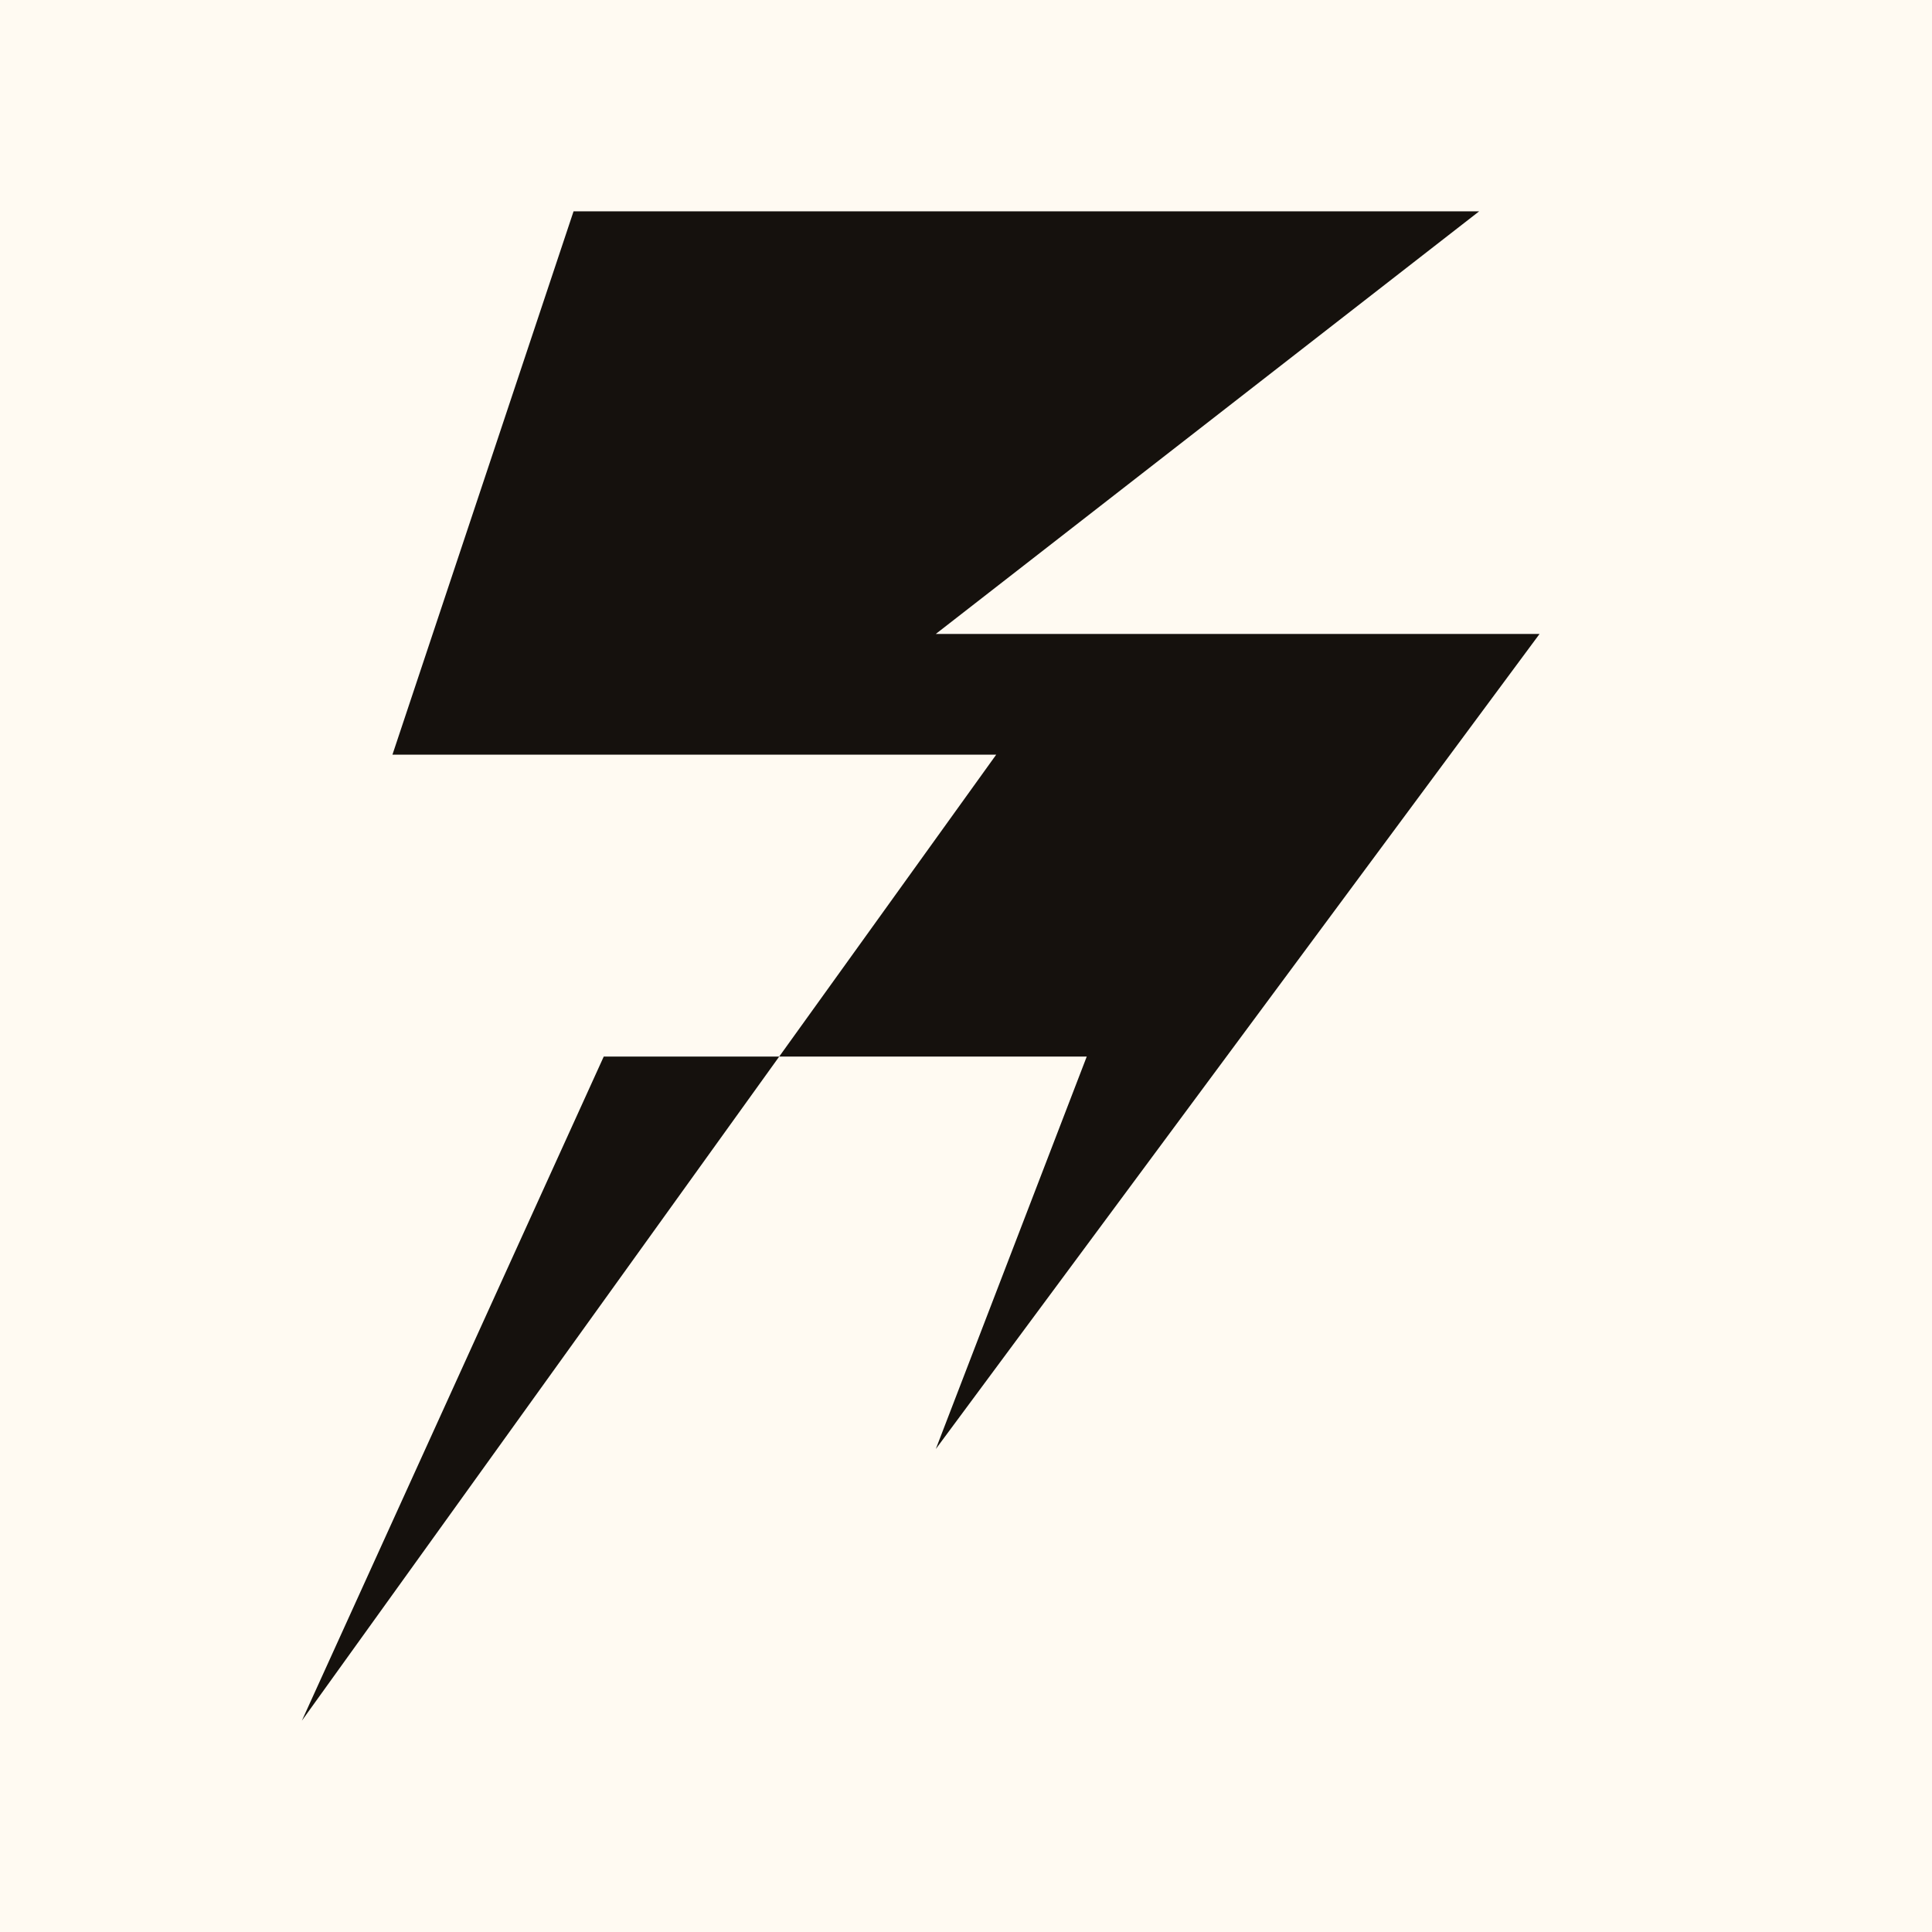
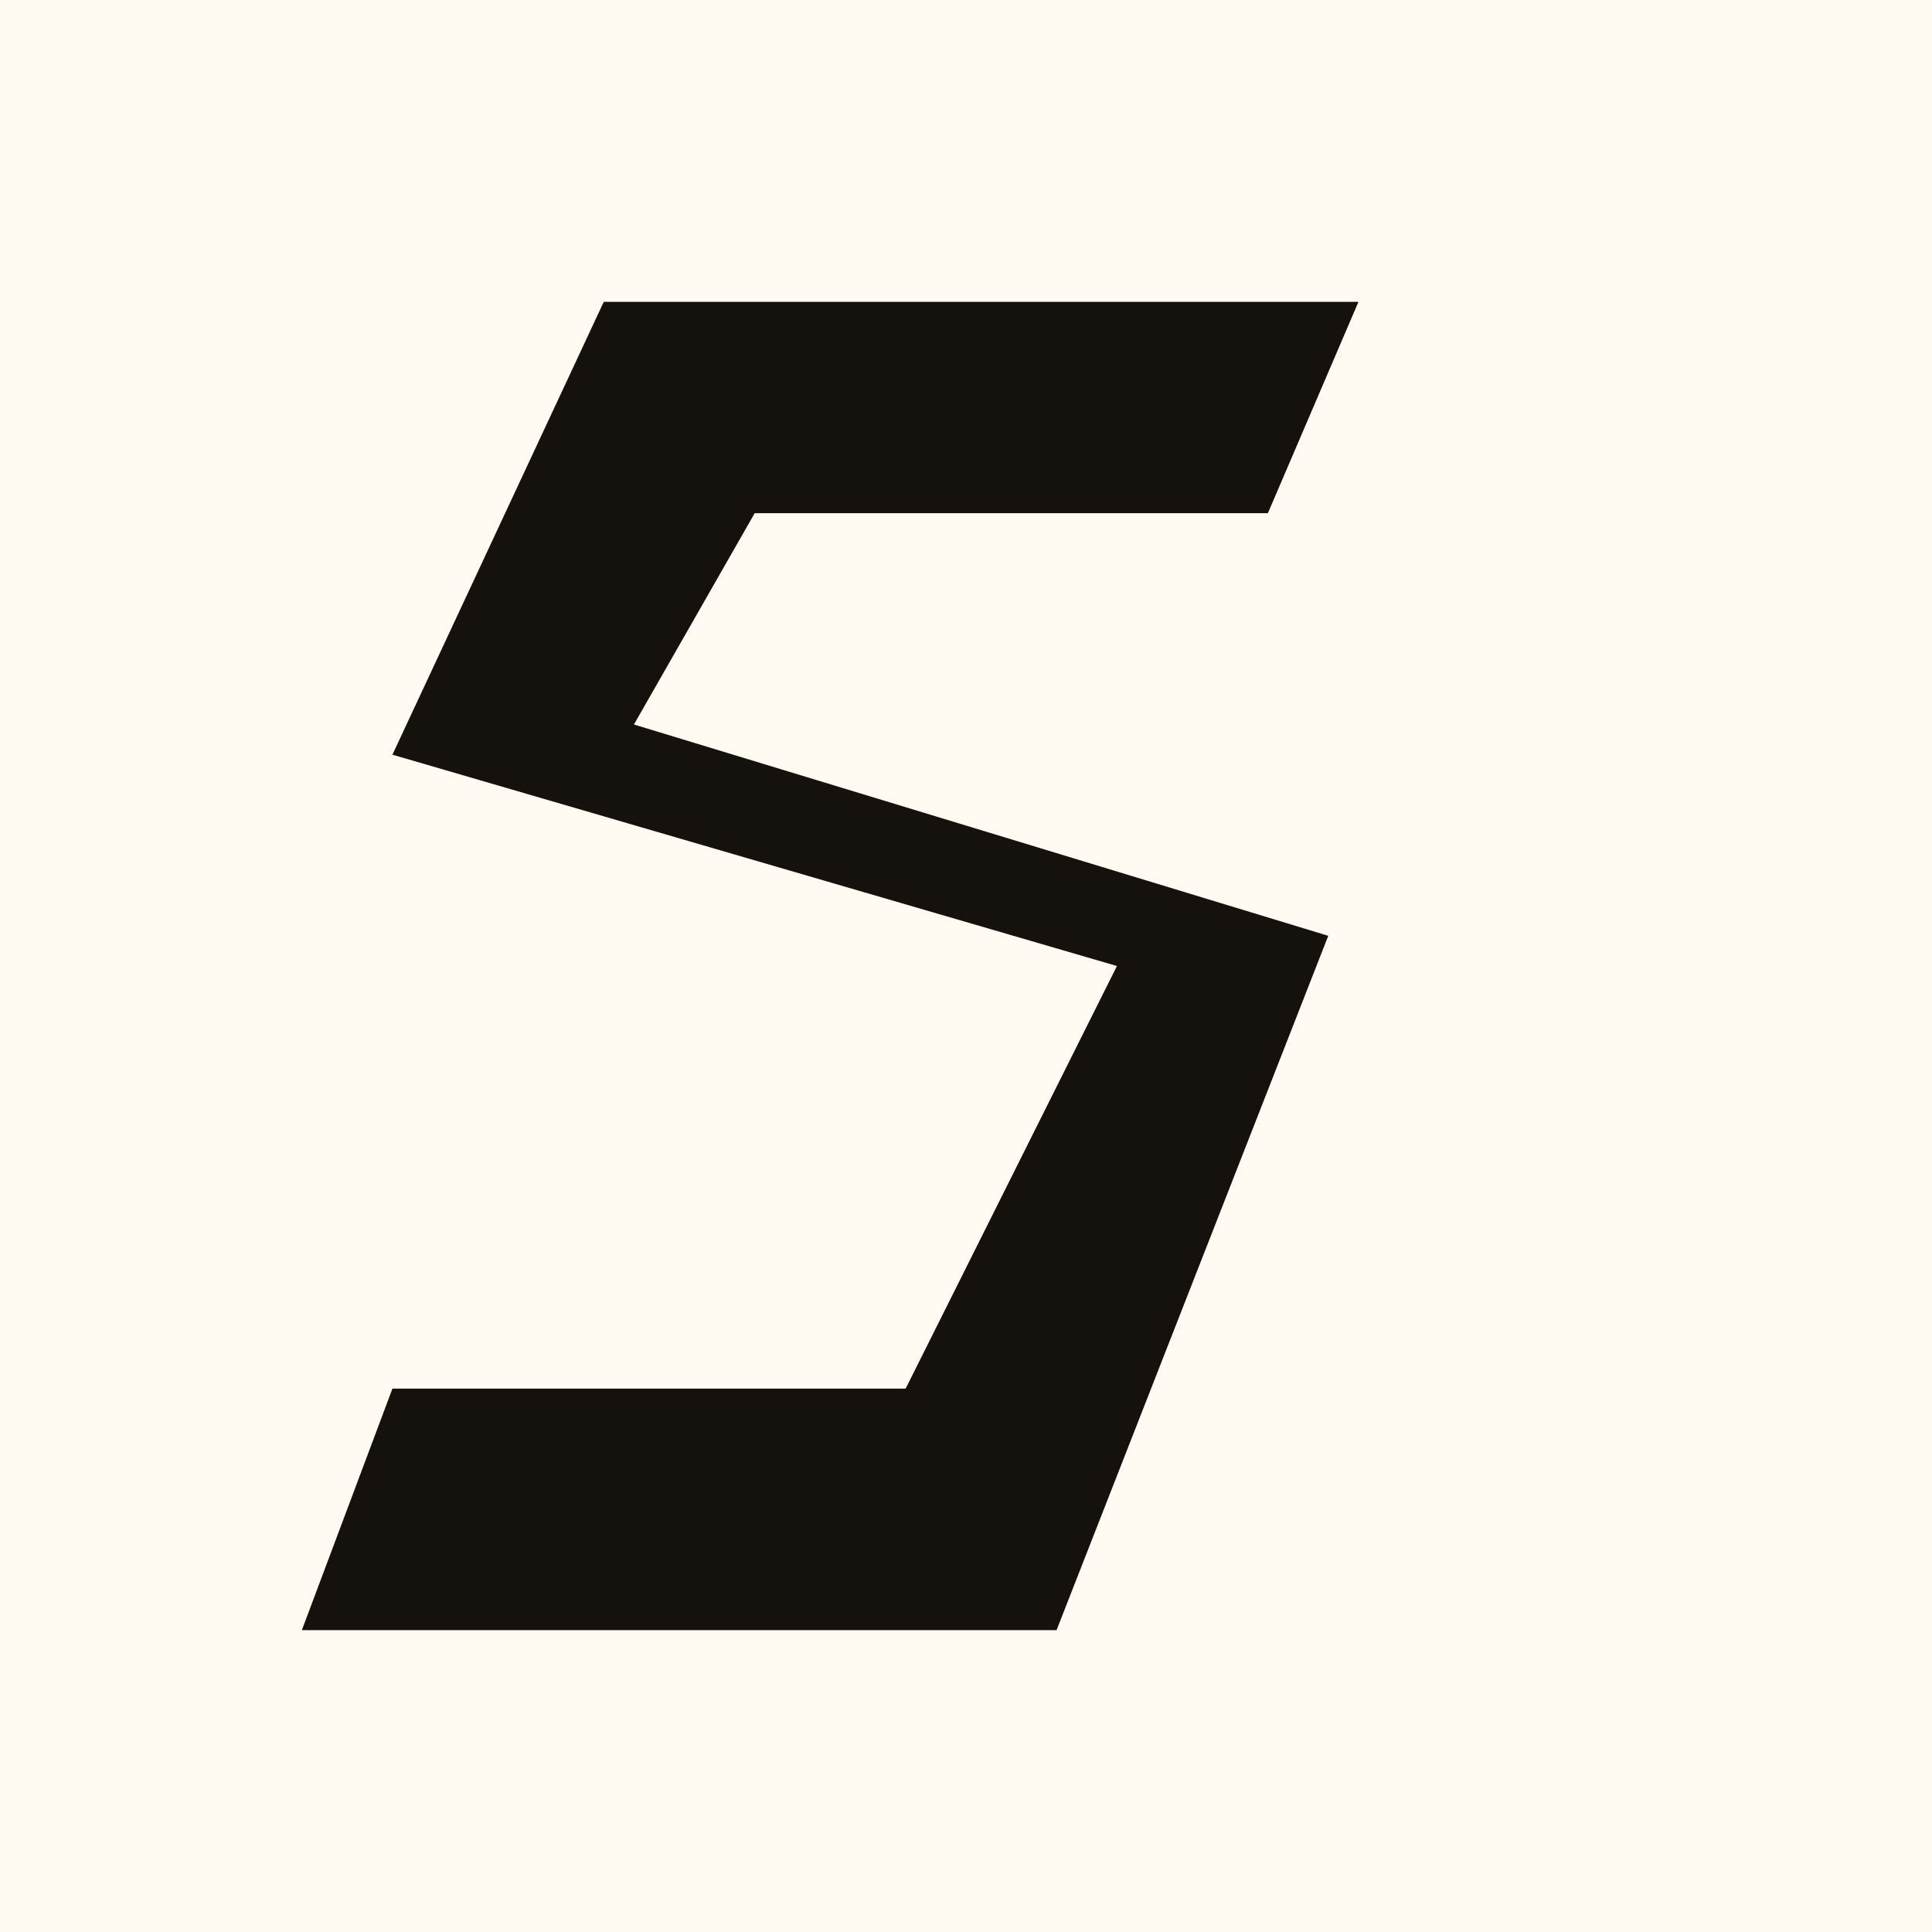
<svg xmlns="http://www.w3.org/2000/svg" viewBox="0 0 64 64" role="img" aria-label="Sandra Ceballos">
  <rect width="64" height="64" fill="#fffaf2" />
-   <path d="M49 7 19 7 13 25 33 25 10 57 20 35 36 35 31 48 51 21 31 21 49 7Z" fill="#15110d" />
+   <path d="M45 10H20L13 25l24 7-7 14H13l-3 8h25l9-23-23-7 4-7h17l3-7Z" fill="#15110d" />
</svg>
